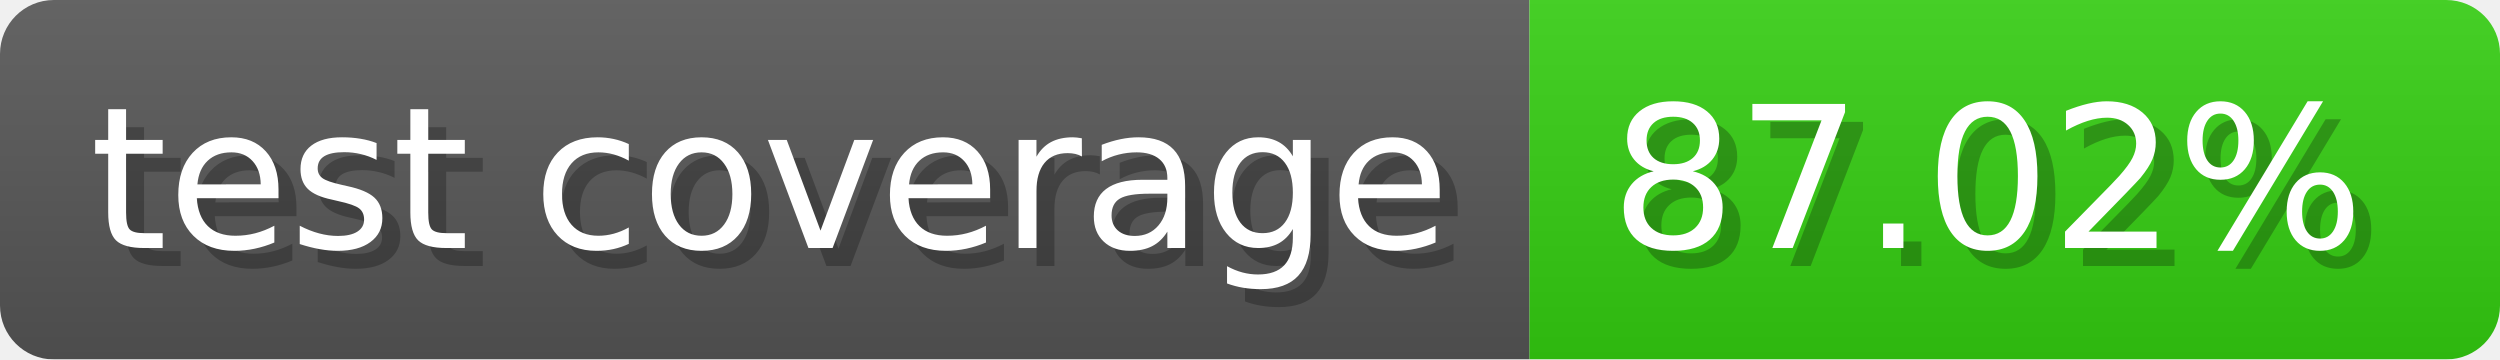
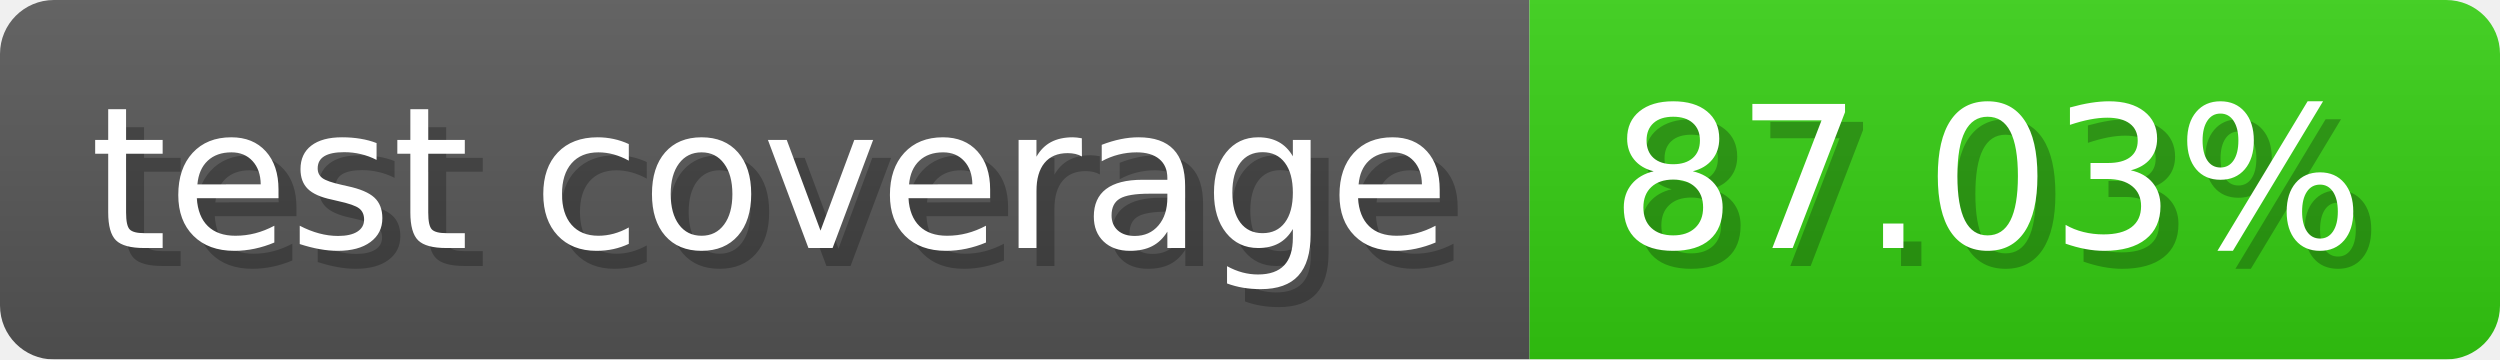
- <svg xmlns="http://www.w3.org/2000/svg" width="139.1" height="20" viewBox="0 0 1391 200" role="img" aria-label="test coverage: 87.02%">
+ <svg xmlns="http://www.w3.org/2000/svg" width="139.1" height="20" viewBox="0 0 1391 200" role="img" aria-label="test coverage: 87.03%">
  <linearGradient id="a" x2="0" y2="100%">
    <stop offset="0" stop-opacity=".1" stop-color="#EEE" />
    <stop offset="1" stop-opacity=".1" />
  </linearGradient>
  <mask id="m">
    <rect width="1391" height="200" rx="30" fill="#FFF" />
  </mask>
  <g mask="url(#m)">
    <rect width="851" height="200" fill="#555" />
    <rect width="540" height="200" fill="#3C1" x="851" />
    <rect width="1391" height="200" fill="url(#a)" />
  </g>
  <g aria-hidden="true" fill="#fff" text-anchor="start" font-family="Verdana,DejaVu Sans,sans-serif" font-size="110">
    <text x="60" y="148" textLength="751" fill="#000" opacity="0.25">test coverage</text>
    <text x="50" y="138" textLength="751">test coverage</text>
-     <text x="906" y="148" textLength="440" fill="#000" opacity="0.25">87.02%</text>
-     <text x="896" y="138" textLength="440">87.02%</text>
+     <text x="906" y="148" textLength="440" fill="#000" opacity="0.25">87.03%</text>
+     <text x="896" y="138" textLength="440">87.03%</text>
  </g>
</svg>
